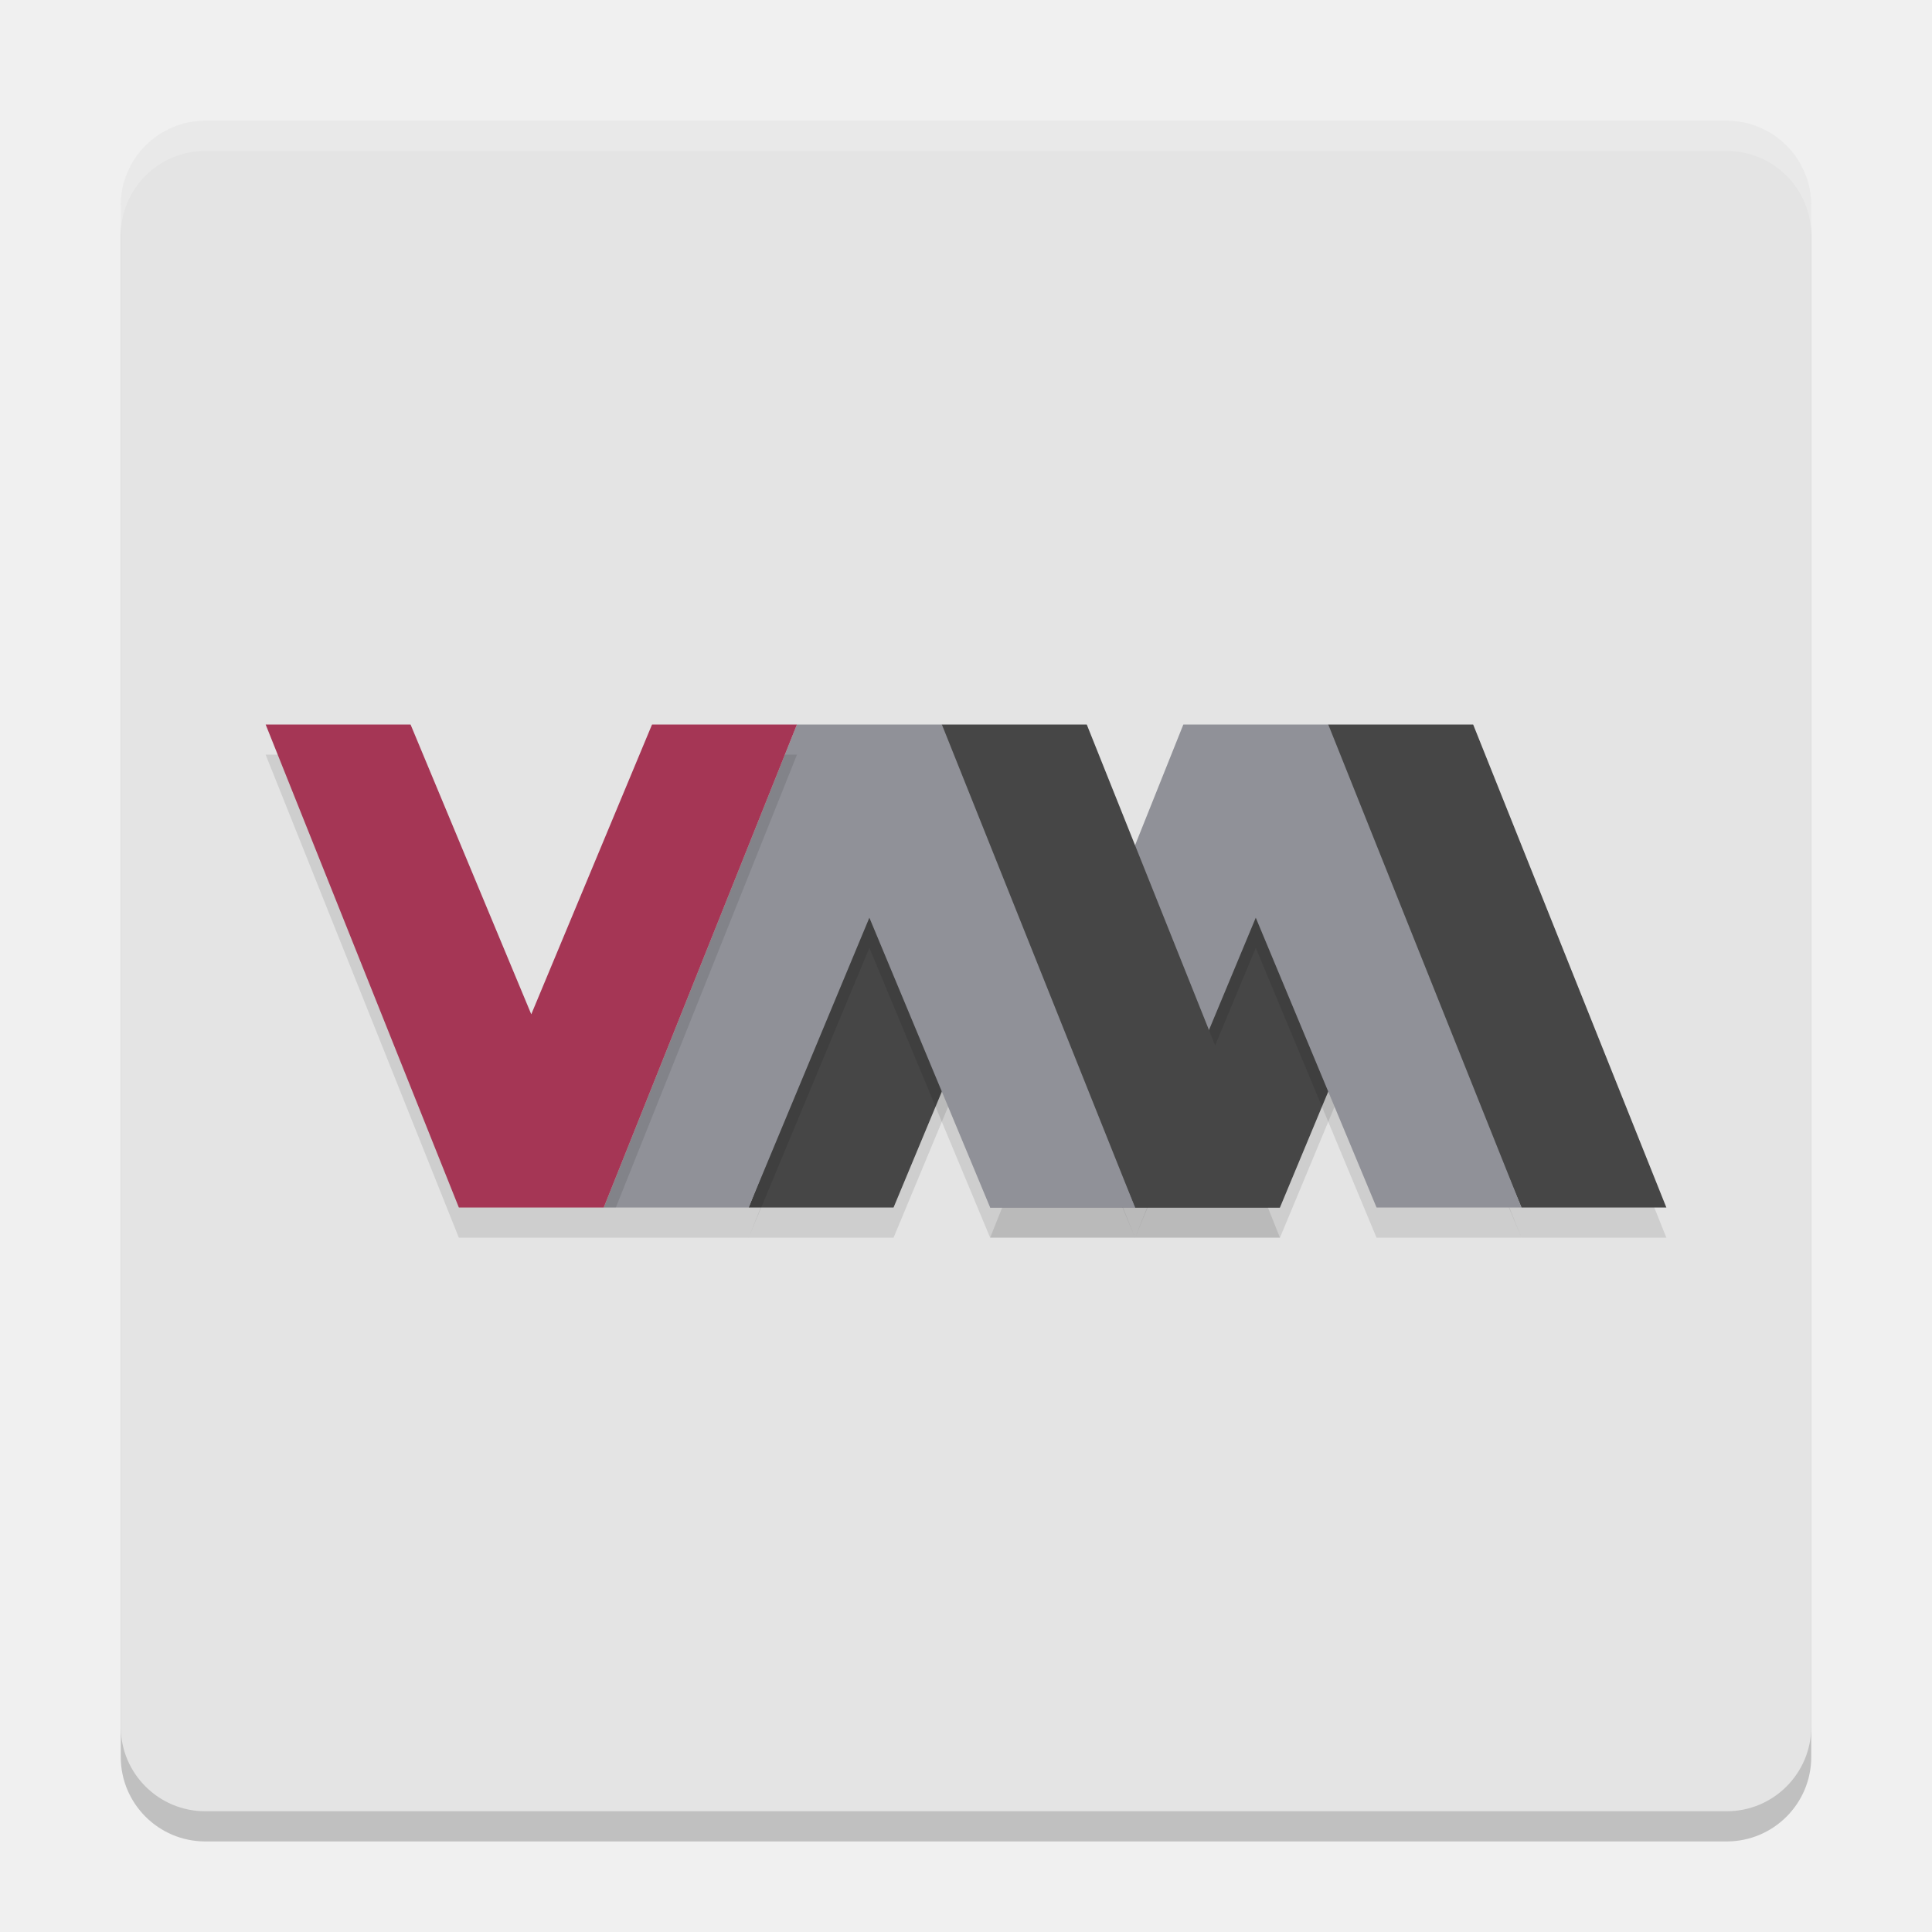
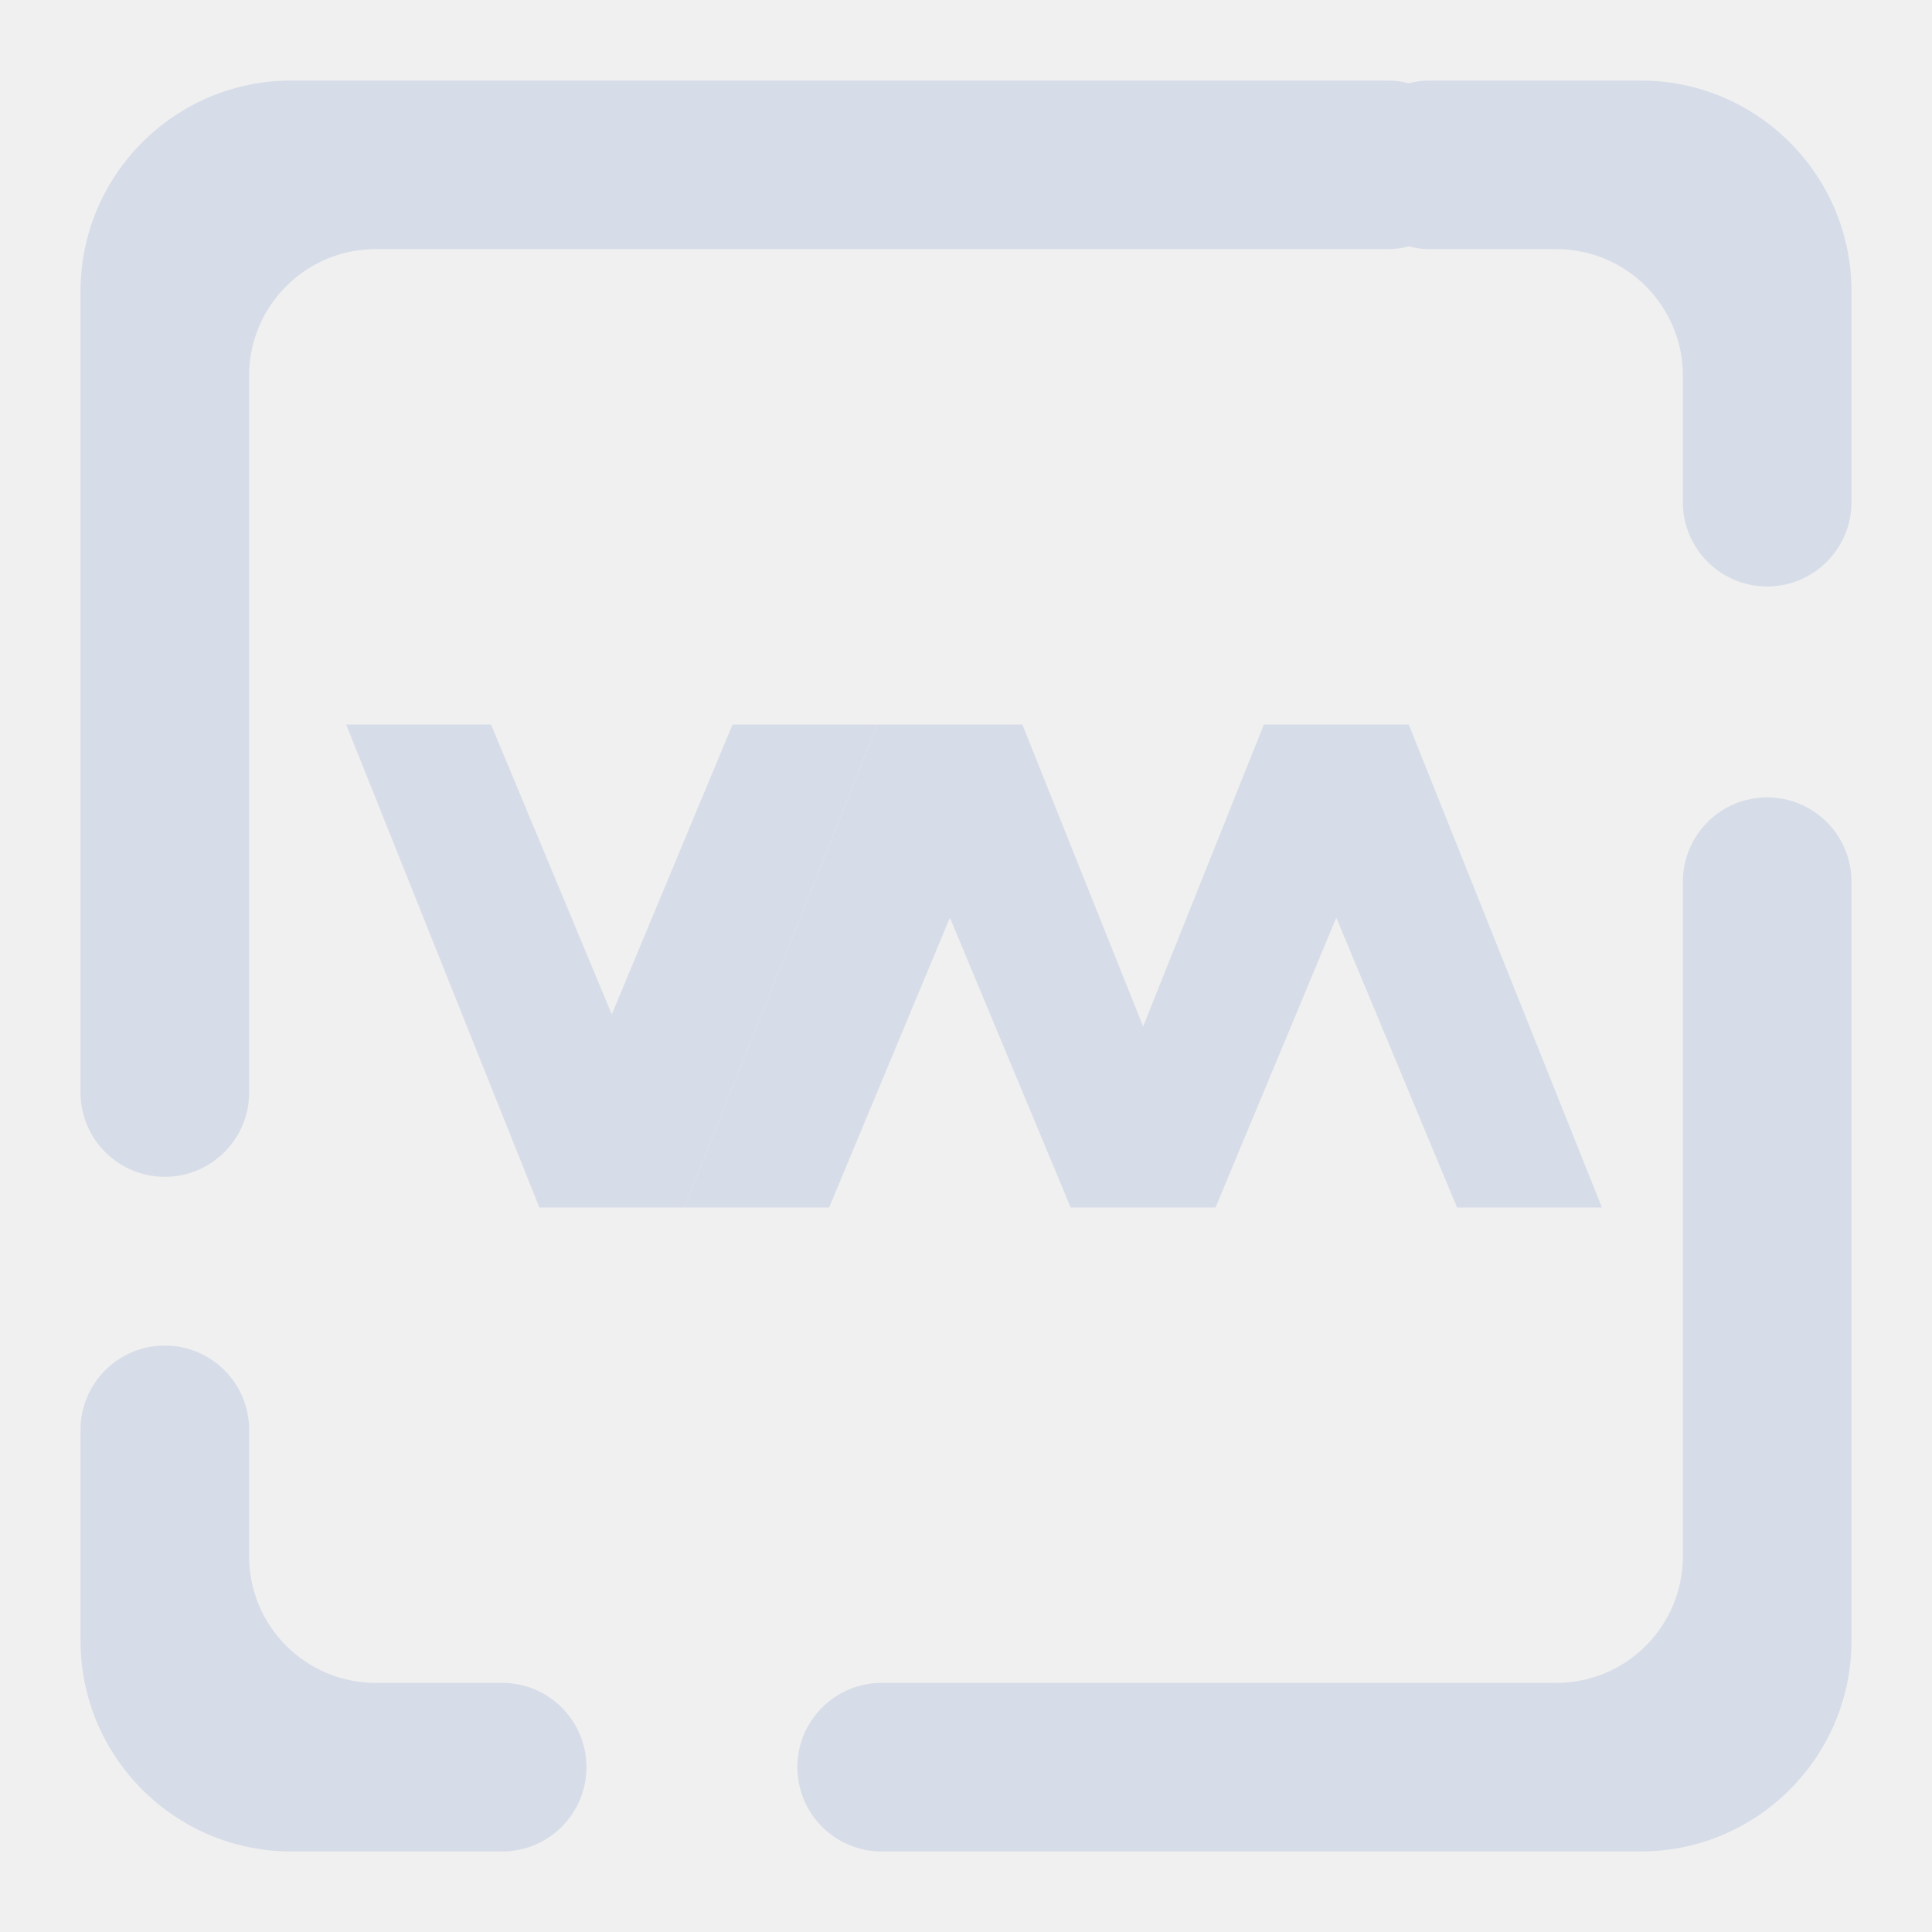
- <svg xmlns="http://www.w3.org/2000/svg" width="64" height="64" version="1">
-   <rect style="opacity:0.2" width="56" height="56" x="4" y="5" rx="2.8" ry="2.8" />
-   <rect style="fill:#e4e4e4" width="56" height="56" x="4" y="4" rx="2.8" ry="2.8" />
-   <path style="opacity:0.1" d="M 37.6,41 44,25 h 4.8 l 6.4,16 H 50.4 L 46.399,31.4 42.4,41 h -4.8 z" />
-   <path style="fill:#464646" d="M 37.6,40 44,24 h 4.8 l 6.4,16 H 50.4 L 46.399,30.4 42.4,40 h -4.8 z" />
-   <path style="opacity:0.1" d="M 32.8,41 39.2,25 H 44 l 6.4,16 H 45.6 L 41.599,31.4 37.6,41 h -4.8 z" />
-   <path style="fill:#909198" d="M 32.8,40 39.2,24 H 44 l 6.4,16 H 45.6 L 41.599,30.4 37.6,40 h -4.8 z" />
-   <path style="opacity:0.1" d="M 24.8,41 31.2,25 H 36 l 6.4,16 H 37.6 L 33.599,31.4 29.6,41 h -4.8 z" />
-   <path style="fill:#464646" d="M 24.8,40 31.2,24 H 36 l 6.4,16 H 37.6 L 33.599,30.4 29.6,40 h -4.8 z" />
-   <path style="opacity:0.1" d="m 20,41 6.4,-16 h 4.8 l 6.4,16 H 32.8 L 28.799,31.4 24.8,41 h -4.8 z" />
-   <path style="fill:#909198" d="m 20,40 6.4,-16 h 4.8 l 6.4,16 H 32.8 L 28.799,30.4 24.8,40 h -4.8 z" />
-   <path style="opacity:0.1" d="m 8.8,25 6.4,16 H 20 L 26.4,25 H 21.6 L 17.599,34.6 13.6,25 H 8.8 Z" />
-   <path style="fill:#a53655" d="m 8.8,24 6.4,16 H 20 L 26.4,24 H 21.6 L 17.599,33.6 13.6,24 H 8.8 Z" />
-   <path style="opacity:0.2;fill:#ffffff" d="M 6.801 4 C 5.25 4 4 5.25 4 6.801 L 4 7.801 C 4 6.25 5.25 5 6.801 5 L 57.199 5 C 58.75 5 60 6.25 60 7.801 L 60 6.801 C 60 5.25 58.75 4 57.199 4 L 6.801 4 z" />
+ <svg xmlns="http://www.w3.org/2000/svg" style="isolation:isolate" viewBox="0 0 48 48" width="48pt" height="48pt">
+   <linearGradient id="_lgradient_0" x1="0" y1="0.5" x2="1" y2="0.5" gradientTransform="matrix(22.8,0,0,12,17,18)" gradientUnits="userSpaceOnUse">
+     <stop offset="0%" stop-opacity="1" style="stop-color:rgb(215,221,232)" />
+     <stop offset="98.696%" stop-opacity="1" style="stop-color:rgb(215,221,232)" />
+   </linearGradient>
+   <path d=" M 28.4 25.5 L 31.4 18 L 35 18 L 39.8 30 L 36.2 30 L 33.2 22.8 L 30.2 30 L 26.6 30 L 23.6 22.8 L 20.6 30 L 17 30 L 17 30 L 21.8 18 L 25.4 18 L 28.4 25.5 Z " fill-rule="evenodd" fill="url(#_lgradient_0)" />
+   <linearGradient id="_lgradient_1" x1="-0.014" y1="0.01" x2="1.016" y2="1.072" gradientTransform="matrix(44,0,0,44,2,2)" gradientUnits="userSpaceOnUse">
+     <stop offset="0%" stop-opacity="1" style="stop-color:rgb(215,221,232)" />
+     <stop offset="51.562%" stop-opacity="1" style="stop-color:rgb(215,221,232)" />
+     <stop offset="99.13%" stop-opacity="1" style="stop-color:rgb(215,221,232)" />
+   </linearGradient>
+   <path d=" M 35 2.07 C 34.834 2.023 34.658 2 34.476 2 L 34.476 2 L 7.238 2 C 4.347 2 2 4.347 2 7.238 L 2 27.143 L 2 27.143 C 2 28.299 2.939 29.238 4.095 29.238 L 4.095 29.238 C 5.252 29.238 6.19 28.299 6.19 27.143 L 6.19 27.143 L 6.19 27.143 L 6.19 27.143 L 6.19 9.333 C 6.19 7.599 7.599 6.19 9.333 6.19 L 34.476 6.19 L 34.476 6.19 C 34.658 6.19 34.834 6.167 35 6.12 C 35.166 6.167 35.342 6.19 35.524 6.19 L 35.524 6.19 L 38.667 6.19 C 40.401 6.19 41.81 7.599 41.81 9.333 L 41.81 12.476 L 41.81 12.476 C 41.81 13.633 42.748 14.571 43.905 14.571 L 43.905 14.571 C 45.061 14.571 46 13.633 46 12.476 L 46 12.476 L 46 7.238 C 46 4.347 43.653 2 40.762 2 L 35.524 2 L 35.524 2 C 35.342 2 35.166 2.023 35 2.07 L 35 2.07 Z  M 12.476 41.81 L 12.476 41.81 C 13.633 41.81 14.571 42.748 14.571 43.905 L 14.571 43.905 C 14.571 45.061 13.633 46 12.476 46 L 12.476 46 L 7.238 46 C 4.347 46 2 43.653 2 40.762 L 2 35.524 L 2 35.524 C 2 34.367 2.939 33.429 4.095 33.429 L 4.095 33.429 C 5.252 33.429 6.19 34.367 6.19 35.524 L 6.19 35.524 L 6.19 38.667 C 6.19 40.401 7.599 41.81 9.333 41.81 L 12.476 41.81 L 12.476 41.81 L 12.476 41.81 L 12.476 41.81 Z  M 41.81 21.905 L 41.81 21.905 C 41.81 20.748 42.748 19.81 43.905 19.81 L 43.905 19.81 C 45.061 19.81 46 20.748 46 21.905 L 46 21.905 L 46 40.762 C 46 43.653 43.653 46 40.762 46 L 21.905 46 L 21.905 46 C 20.748 46 19.81 45.061 19.81 43.905 L 19.81 43.905 C 19.81 42.748 20.748 41.81 21.905 41.81 L 21.905 41.81 L 38.667 41.81 C 40.401 41.81 41.81 40.401 41.81 38.667 L 41.81 21.905 L 41.81 21.905 L 41.81 21.905 Z  M 8.6 18 L 13.4 30 L 17 30 L 21.8 18 L 18.2 18 L 15.2 25.2 L 12.2 18 L 8.6 18 L 8.6 18 Z " fill-rule="evenodd" fill="url(#_lgradient_1)" />
</svg>
